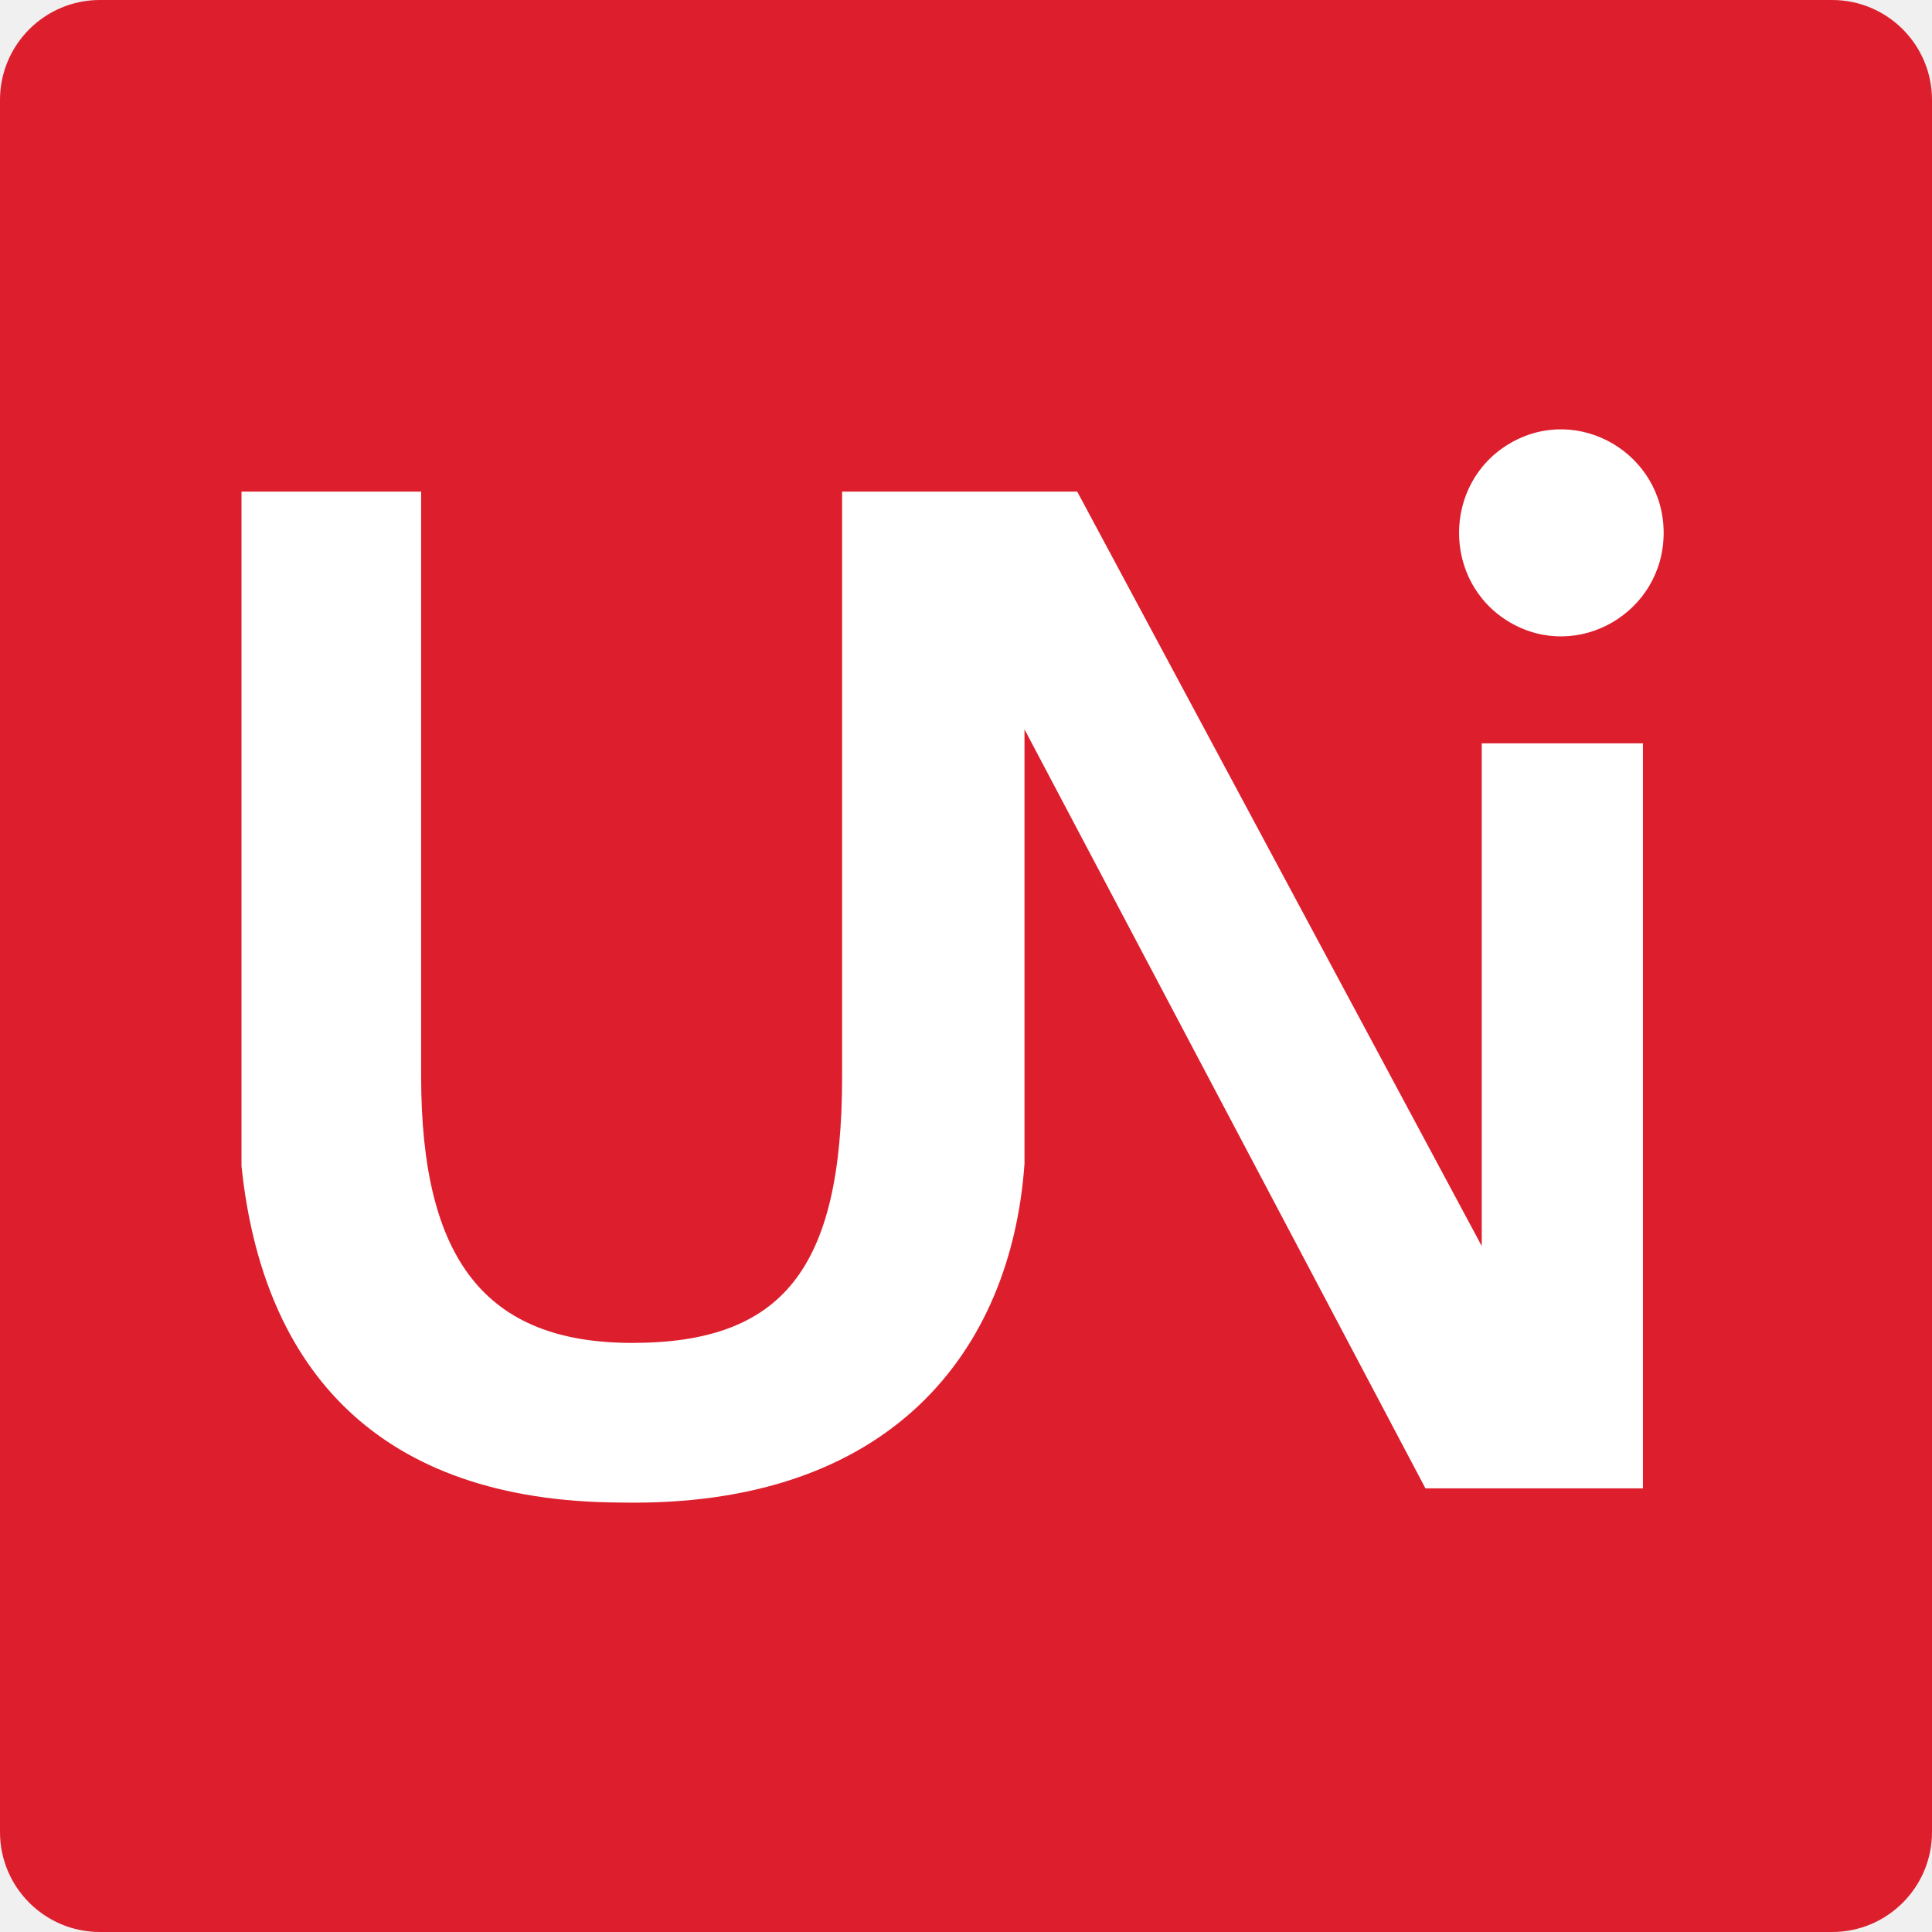
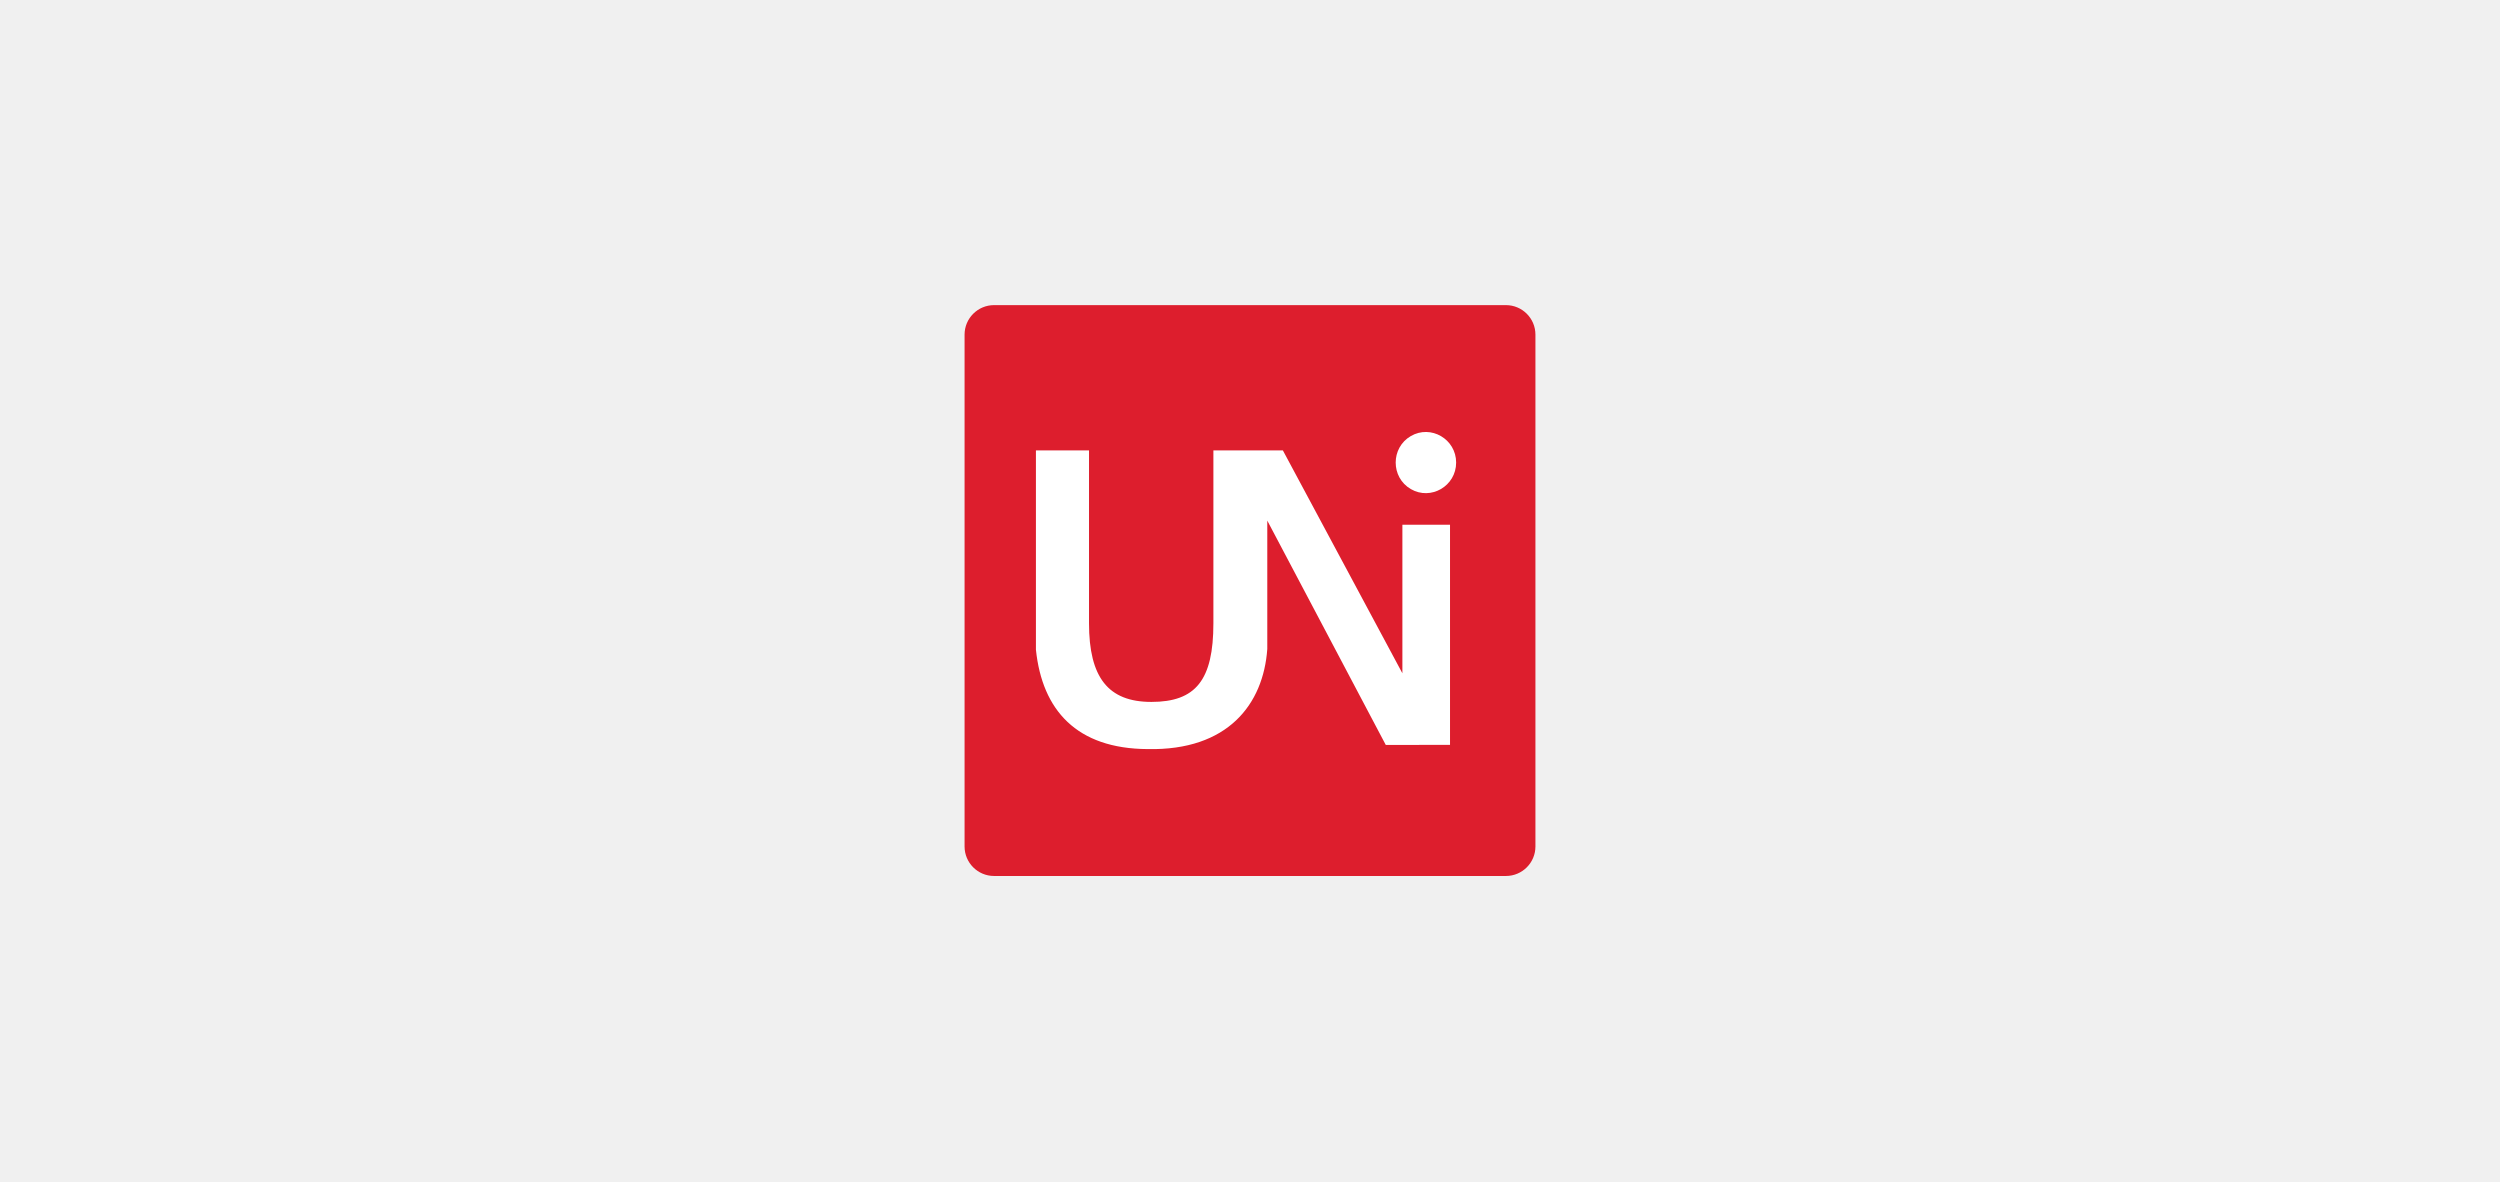
- <svg xmlns="http://www.w3.org/2000/svg" width="58" height="58" viewBox="0 0 58 58" fill="none">
-   <rect width="58" height="58" rx="3" fill="#DD1E2D" />
-   <path d="M45.334 18.687C43.291 17.495 43.291 14.499 45.334 13.307C47.377 12.115 49.944 13.613 49.944 15.997C49.944 18.381 47.377 19.879 45.334 18.687ZM44.483 37.407L44.483 22.315H49.322V44.681L42.793 44.682L30.756 21.895V34.94C30.357 40.548 26.754 45.275 18.604 45.107C11.377 45.072 7.889 41.142 7.25 35.009V14.759H12.643L12.643 32.317C12.643 37.831 14.59 40.315 18.979 40.315C23.487 40.315 25.281 38.104 25.281 32.317V14.759H32.339L44.483 37.407Z" fill="white" />
+ <svg xmlns="http://www.w3.org/2000/svg" width="254" height="120" viewBox="0 0 254 120" fill="none">
+   <rect x="98" y="31" width="58" height="58" rx="3" fill="#DD1E2D" />
+   <path d="M143.334 49.687C141.291 48.495 141.291 45.499 143.334 44.307C145.377 43.115 147.944 44.613 147.944 46.997C147.944 49.381 145.377 50.879 143.334 49.687ZM142.483 68.407L142.483 53.315H147.322V75.681L140.793 75.683L128.756 52.895V65.94C128.357 71.548 124.754 76.275 116.604 76.107C109.377 76.073 105.889 72.142 105.25 66.009V45.759H110.643L110.643 63.317C110.643 68.831 112.59 71.315 116.979 71.315C121.487 71.315 123.281 69.104 123.281 63.317V45.759H130.339L142.483 68.407Z" fill="white" />
</svg>
